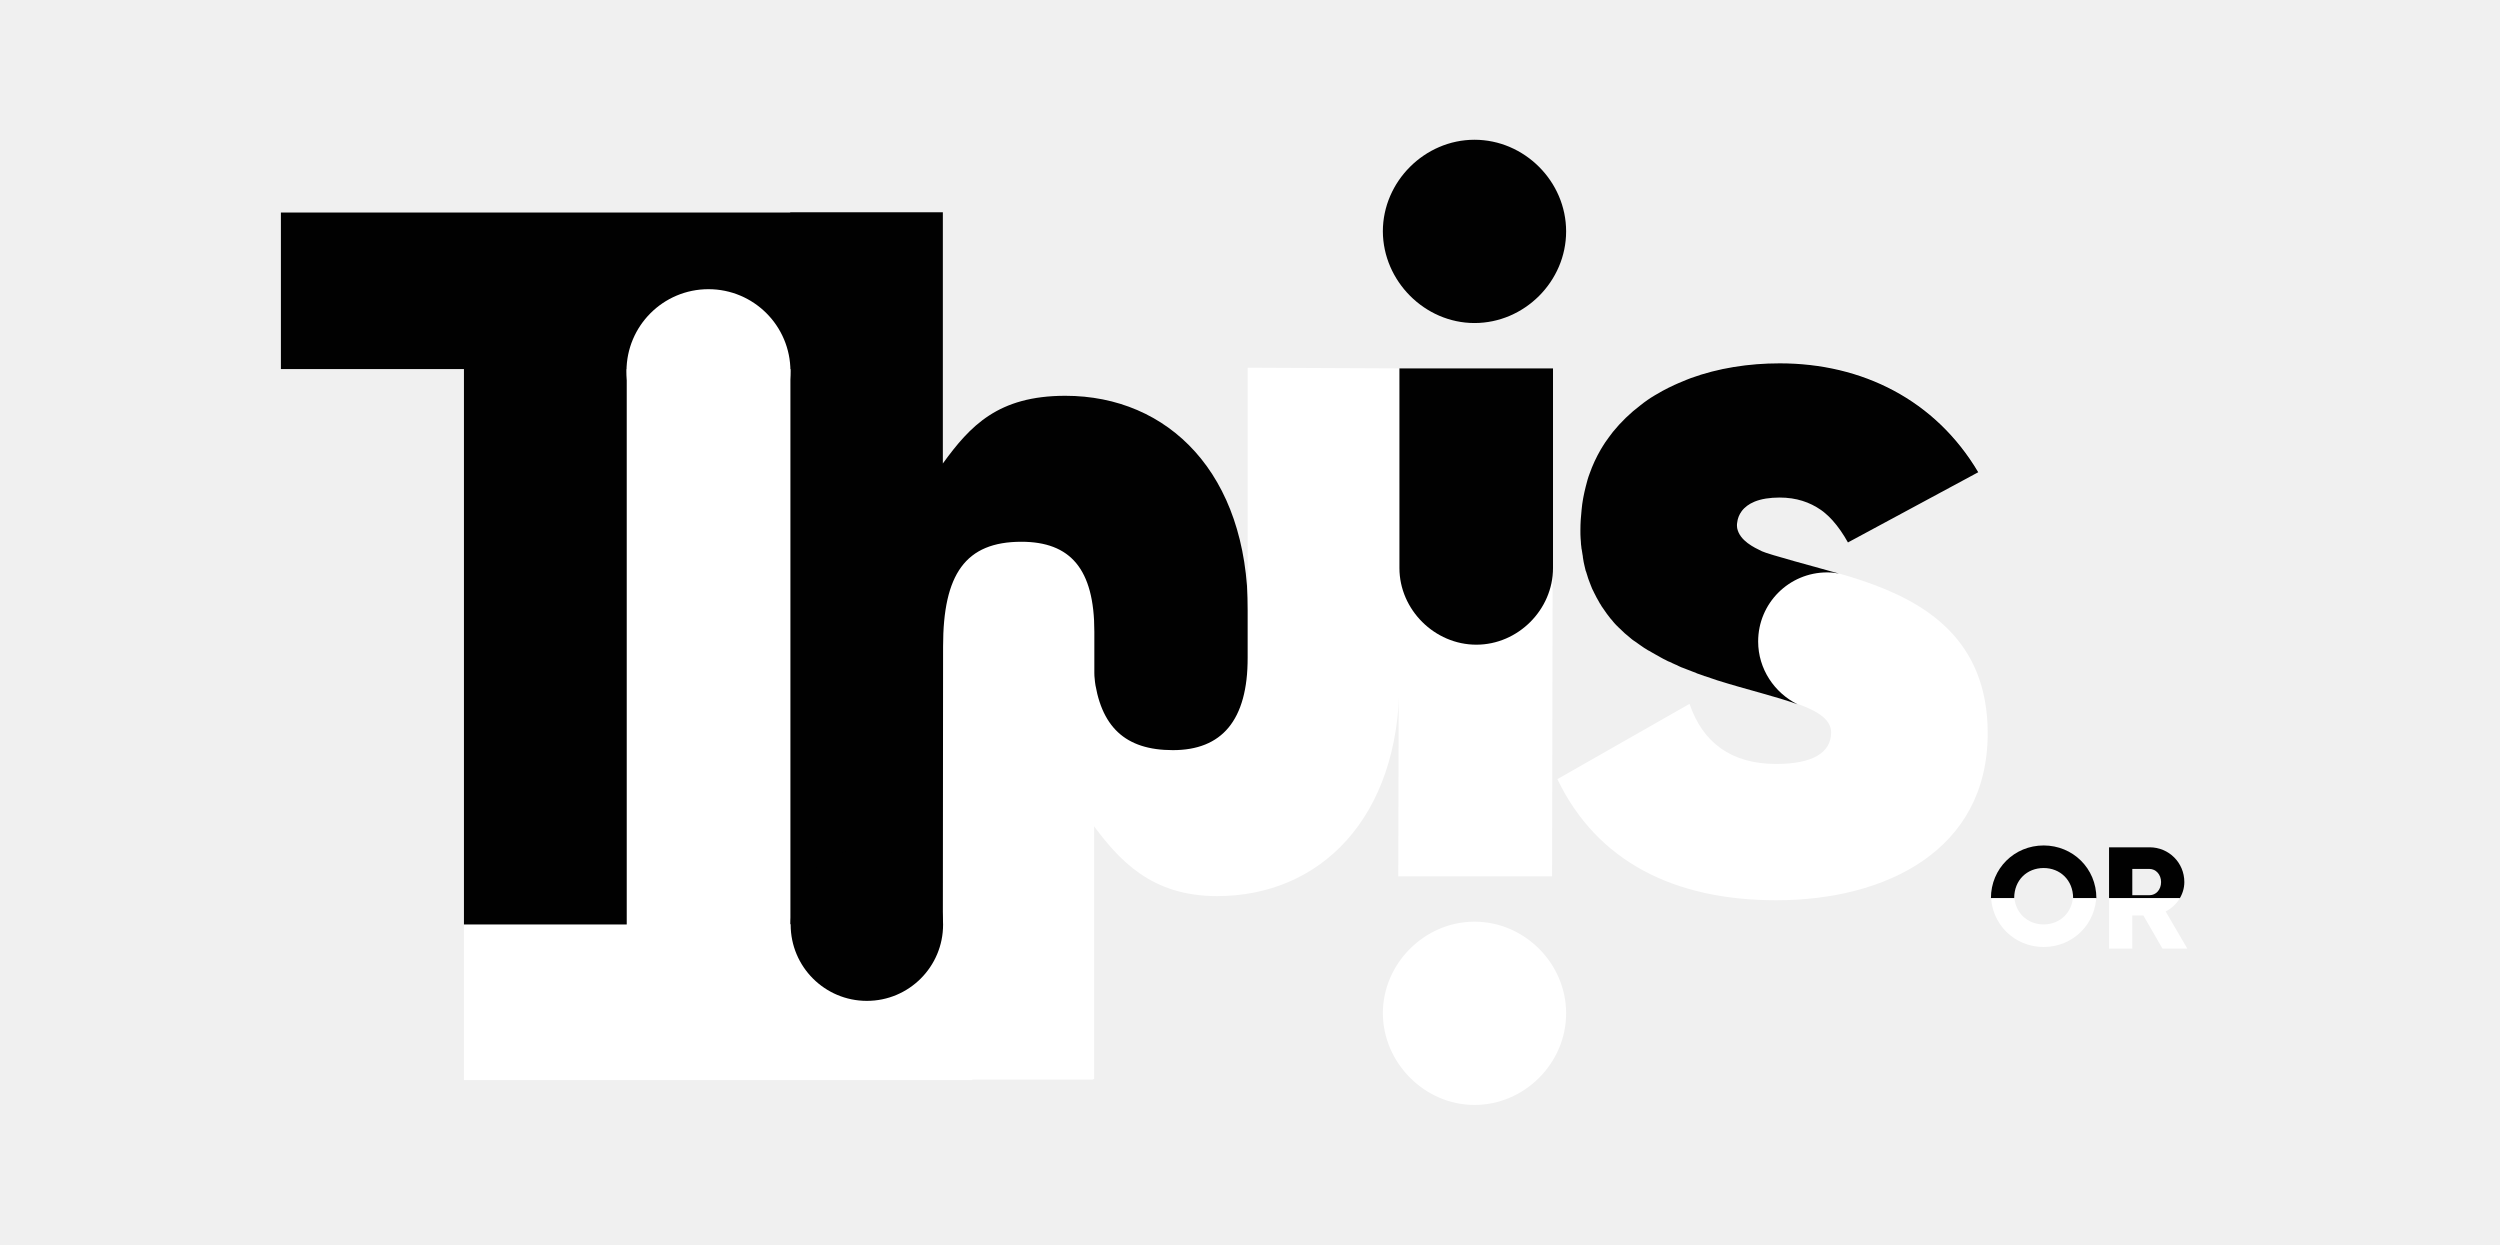
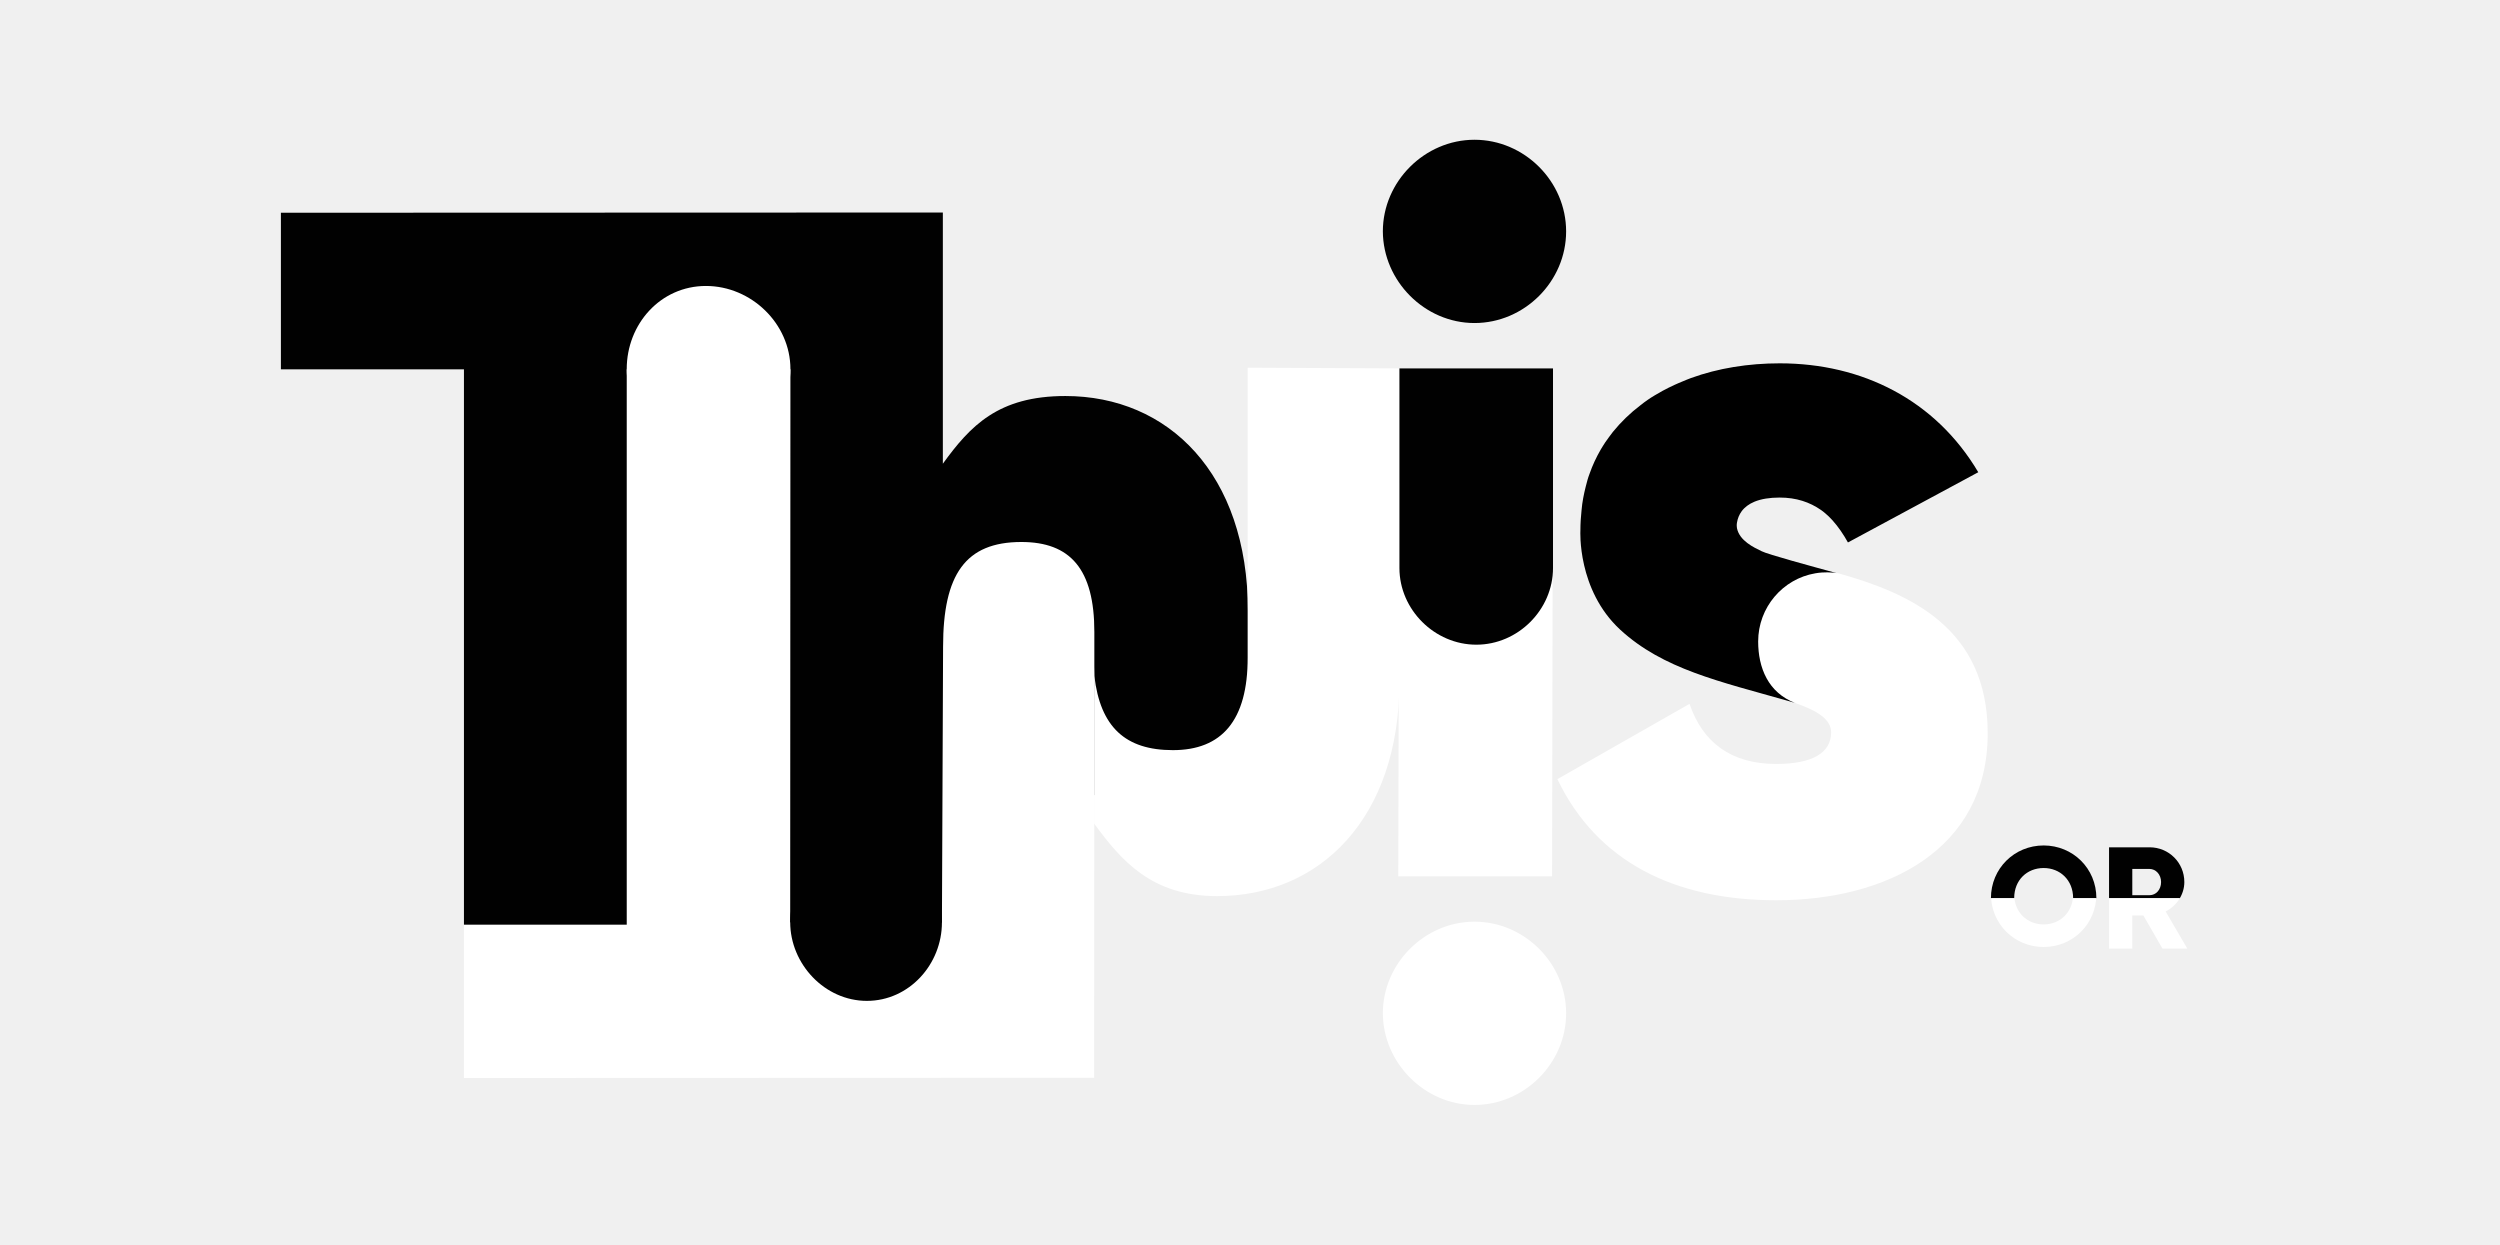
<svg xmlns="http://www.w3.org/2000/svg" xmlns:xlink="http://www.w3.org/1999/xlink" version="1.1" id="Calque_1" x="0px" y="0px" viewBox="0 0 1085.8 540.6" style="enable-background:new 0 0 1085.8 540.6;" xml:space="preserve">
  <style type="text/css">
	.st0{fill:#FFFFFF;}
	.st1{fill:#010101;}
	.st2{clip-path:url(#SVGID_2_);}
	.st3{clip-path:url(#SVGID_4_);}
</style>
-   <polygon class="st0" points="409.4,222.7 409.4,159.7 409.1,159.7 409.1,401.5 343.2,401.4 343.2,160.2 272.2,160.2 272.2,401.4   201.5,401.1 201.5,469.1 422.3,469.1 422.3,468.9 474.4,468.9 475.2,468.6 475.2,222.7 " />
-   <path class="st0" d="M863.3,318.5c0,50.8-44.2,72.5-91.9,72.5c-44.2,0-77.8-16.8-95-52.6l57.4-32.7c5.7,16.8,18.1,26.1,37.6,26.1  c15.9,0,23.9-4.9,23.9-13.7c0-24.3-108.7-11.5-108.7-87.9c0-48.2,40.7-72.5,86.6-72.5c35.8,0,67.6,15.9,86.2,47.3l-56.6,30.5  c-6.2-11.5-15-19.4-29.6-19.4c-11.5,0-18.6,4.4-18.6,12.4C754.6,253.5,863.3,236.8,863.3,318.5z" />
-   <path class="st1" d="M462.7,171.9c-29.2,0-41.3,13-53.2,29.4V92.2h-66.3v0.1H122v68h79.5v241.2h70.7V160.3h71.1v241.1l66.2,0.1  l0.1-120.7c0-31.4,9.7-45.5,34-45.5c21.2,0,31.7,11.7,31.7,39.1v70.8h66.7v-80C541.9,205.6,507.4,171.9,462.7,171.9z" />
-   <path class="st0" d="M541.9,159.7v125.9c0,27.4-11.3,40.2-32.5,40.2c-20.6,0-31.6-10-34.2-32.2L475,289l-0.7,68.7  c11.7,15.9,25.7,31.5,54.3,31.5c44.6,0,79.2-33.7,79.2-93.3V160L541.9,159.7z" />
  <g>
+     <polygon class="st0" points="475.3,279.4 475.2,221.8 409.4,221.8 409.1,400.6 343.2,400.5 343.3,160.3 272.2,160.3 272.2,401.5    201.5,401.5 201.5,468.1 201.5,468.1 201.5,468.2 475.2,468.1 475.2,468 475.2,468  " />
+     <path class="st1" d="M462.7,172c-29.2,0-41.3,13-53.2,29.4V92.3L122,92.4v68h79.5v241.2h70.7V160.4h71.1l-0.1,240.2l65.9,0.1   l0.5-119.8c0-31.4,9.7-45.5,34-45.5c21.2,0,31.7,11.7,31.7,39.1v70.8H542v-80C541.9,205.7,507.4,172,462.7,172z" />
+     <path class="st0" d="M541.9,159.7v125.9c0,27.4-11.3,40.2-32.5,40.2c-20.6,0-31.5-10-34.1-32.2l-0.1-4.1v68.2   c11.7,15.9,24.8,31.5,53.4,31.5c44.6,0,79.2-33.7,79.2-93.3V160L541.9,159.7z" />
    <g>
-       <path class="st0" d="M640.4,479.9c21.7,0,39.8-18.1,39.8-39.8c0-21.7-18.1-39.8-39.8-39.8c-21.6,0-39.8,18.1-39.8,39.8    C600.7,461.7,618.8,479.9,640.4,479.9z" />
+       <g>
+         <path class="st0" d="M640.4,479.9c21.7,0,39.8-18.1,39.8-39.8c0-21.7-18.1-39.8-39.8-39.8c-21.6,0-39.8,18.1-39.8,39.8     C600.7,461.7,618.8,479.9,640.4,479.9z" />
+       </g>
    </g>
-   </g>
-   <g>
-     <path class="st1" d="M640.4,140.3c21.7,0,39.8-18.1,39.8-39.8c0-21.7-18.1-39.8-39.8-39.8c-21.6,0-39.8,18.1-39.8,39.8   C600.7,122.1,618.8,140.3,640.4,140.3z" />
-   </g>
-   <polygon class="st0" points="607.3,380.6 674.1,380.6 674.5,160 607.8,160 " />
-   <path class="st1" d="M607.8,160v86.7c0,18.1,15.3,33.3,33.4,33.3c18.1,0,33.3-15.2,33.3-33.3V160H607.8z" />
-   <g>
-     <path class="st1" d="M763.6,278.6c0-16.6,13.4-30,30-30c1.9,0,3.4,0.2,5.1,0.5c-10.7-3-30.6-8.3-33.5-9.7c-3.3-1.6-9.6-4.5-10.7-10   c0-0.3-0.1-0.7-0.1-1c0-0.5,0-1,0.1-1.4c0.2-1.9,0.9-3.5,1.9-4.9c1.3-1.8,3.2-3.2,5.6-4.2c2.9-1.2,6.6-1.8,10.9-1.8   c7.3,0,13.1,2,18,5.4c0.6,0.4,1.2,0.9,1.8,1.4c1.1,0.9,2.2,2,3.2,3.1c2.5,2.8,4.7,6,6.7,9.6l56.6-30.5   c-18.6-31.4-50.4-47.3-86.2-47.3c-13.6,0-26.8,2.1-38.6,6.4c-0.6,0.2-1.2,0.5-1.8,0.7c-1.2,0.5-2.4,1-3.6,1.5   c-0.6,0.3-1.2,0.5-1.8,0.8c-1.8,0.8-3.5,1.7-5.2,2.6c-1.1,0.6-2.2,1.3-3.3,1.9c-2.2,1.3-4.2,2.7-6.2,4.3c-4.5,3.4-8.5,7.3-12,11.6   c-1.2,1.5-2.2,3-3.3,4.5c-0.7,1-1.3,2.1-2,3.2c-1.9,3.3-3.5,6.7-4.8,10.4c-0.7,1.8-1.2,3.7-1.7,5.7c-0.8,3.2-1.5,6.6-1.8,10.2   c-0.3,2.8-0.5,5.7-0.5,8.8c0,1.2,0,2.4,0.1,3.6c0,0.4,0.1,0.8,0.1,1.2c0,0.8,0.1,1.6,0.2,2.3c0,0.5,0.1,0.9,0.2,1.3   c0.1,0.7,0.2,1.4,0.3,2c0.1,0.5,0.2,0.9,0.2,1.4c0.1,0.6,0.2,1.2,0.3,1.8c0.1,0.5,0.2,0.9,0.3,1.4c0.1,0.6,0.3,1.2,0.4,1.7   c0.1,0.5,0.2,0.9,0.4,1.3c0.2,0.6,0.3,1.1,0.5,1.6c0.1,0.4,0.3,0.9,0.4,1.3c0.2,0.5,0.4,1,0.6,1.6c0.2,0.4,0.3,0.8,0.5,1.3   c0.2,0.5,0.4,1,0.6,1.5c0.2,0.4,0.4,0.8,0.6,1.2c0.2,0.5,0.5,1,0.7,1.4c0.2,0.4,0.4,0.8,0.6,1.2c0.3,0.5,0.5,0.9,0.8,1.4   c0.2,0.4,0.4,0.7,0.6,1.1c0.3,0.4,0.6,0.9,0.8,1.3c0.2,0.3,0.5,0.7,0.7,1c0.3,0.4,0.6,0.9,0.9,1.3c0.2,0.3,0.5,0.7,0.7,1   c0.3,0.4,0.7,0.9,1,1.3c0.2,0.3,0.5,0.6,0.7,0.9c0.4,0.4,0.8,0.9,1.1,1.3c0.2,0.3,0.5,0.5,0.7,0.8c0.5,0.5,0.9,1,1.4,1.4   c0.2,0.2,0.3,0.4,0.5,0.5c0.7,0.6,1.3,1.3,2,1.9c0.1,0.1,0.2,0.2,0.3,0.3c0.6,0.5,1.2,1,1.8,1.5c0.2,0.2,0.5,0.4,0.7,0.6   c0.5,0.4,0.9,0.8,1.4,1.1c0.3,0.2,0.6,0.4,0.9,0.6c0.5,0.3,0.9,0.7,1.4,1c0.3,0.2,0.6,0.4,1,0.7c0.4,0.3,0.9,0.6,1.3,0.9   c0.3,0.2,0.7,0.4,1,0.6c0.4,0.3,0.9,0.6,1.4,0.8c0.3,0.2,0.7,0.4,1,0.6c0.5,0.3,0.9,0.5,1.4,0.8c0.4,0.2,0.7,0.4,1.1,0.6   c0.5,0.3,0.9,0.5,1.4,0.8c0.4,0.2,0.7,0.4,1.1,0.6c0.5,0.2,1,0.5,1.4,0.7c0.4,0.2,0.7,0.4,1.1,0.5c0.5,0.2,1,0.5,1.5,0.7   c0.4,0.2,0.7,0.3,1.1,0.5c0.5,0.2,1,0.4,1.5,0.7c0.4,0.2,0.7,0.3,1.1,0.5c0.5,0.2,1,0.4,1.6,0.6c0.3,0.1,0.7,0.3,1,0.4   c0.5,0.2,1.1,0.4,1.6,0.6c0.3,0.1,0.6,0.3,1,0.4c0.6,0.2,1.2,0.4,1.7,0.7c0.3,0.1,0.6,0.2,0.9,0.3c0.7,0.2,1.3,0.5,2,0.7   c0.2,0.1,0.4,0.2,0.6,0.2c1.8,0.6,3.6,1.2,5.3,1.8l0,0c13,4.1,25.6,7,34.8,10.4C770.7,300.9,763.6,290.6,763.6,278.6z" />
-   </g>
-   <circle class="st0" cx="307.7" cy="161.2" r="35.6" />
-   <circle class="st1" cx="376.5" cy="401.6" r="33.1" />
-   <g>
-     <defs>
-       <rect id="SVGID_1_" x="858" y="361.6" width="98.7" height="28.5" />
-     </defs>
-     <clipPath id="SVGID_2_">
-       <use xlink:href="#SVGID_1_" style="overflow:visible;" />
-     </clipPath>
-     <g class="st2">
-       <path class="st1" d="M864.7,390.1c0-12.9,10.2-22.9,22.9-22.9c12.6,0,22.9,9.9,22.9,22.9c0,12.9-10.2,22.9-22.9,22.9    C874.9,412.9,864.7,403,864.7,390.1z M900.4,390.1c0-7.9-5.7-13.1-12.8-13.1c-7.2,0-12.8,5.2-12.8,13.1c0,7.9,5.7,13.1,12.8,13.1    C894.7,403.1,900.4,397.9,900.4,390.1z" />
-       <path class="st1" d="M930.9,397.6h-4.8V412h-10.1v-44h17.6c8.4,0,15.1,6.7,15.1,15.1c0,5.4-3.3,10.3-8.1,12.8L950,412h-10.8    L930.9,397.6z M926.1,388.8h7.5c2.8,0,5-2.4,5-5.7s-2.3-5.7-5-5.7h-7.5V388.8z" />
+     <g>
+       <path class="st1" d="M640.4,140.3c21.7,0,39.8-18.1,39.8-39.8s-18.1-39.8-39.8-39.8c-21.6,0-39.8,18.1-39.8,39.8    C600.7,122.1,618.8,140.3,640.4,140.3z" />
    </g>
-   </g>
-   <g>
-     <defs>
-       <rect id="SVGID_3_" x="852.9" y="390.1" width="112.5" height="26.8" />
-     </defs>
-     <clipPath id="SVGID_4_">
-       <use xlink:href="#SVGID_3_" style="overflow:visible;" />
-     </clipPath>
-     <g class="st3">
-       <path class="st0" d="M864.7,388.4c0-12.9,10.2-22.9,22.9-22.9c12.6,0,22.9,9.9,22.9,22.9c0,12.9-10.2,22.9-22.9,22.9    C874.9,411.3,864.7,401.3,864.7,388.4z M900.4,388.4c0-7.9-5.7-13.1-12.8-13.1c-7.2,0-12.8,5.2-12.8,13.1    c0,7.9,5.7,13.1,12.8,13.1C894.7,401.5,900.4,396.2,900.4,388.4z" />
-       <path class="st0" d="M930.9,397.6h-4.8V412h-10.1v-44h17.6c8.4,0,15.1,6.7,15.1,15.1c0,5.4-3.3,10.3-8.1,12.8L950,412h-10.8    L930.9,397.6z M926.1,388.8h7.5c2.8,0,5-2.4,5-5.7s-2.3-5.7-5-5.7h-7.5V388.8z" />
+     <polygon class="st0" points="607.3,380.6 674.1,380.6 674.5,160 607.8,160  " />
+     <path class="st1" d="M607.8,160v86.7c0,18.1,15.3,33.3,33.4,33.3c18.1,0,33.3-15.2,33.3-33.3V160H607.8z" />
+     <path class="st0" d="M306.6,124.2c19.7,0,36.7,16.4,36.7,36.1s-17.1,35.1-36.7,35.1s-34.4-15.5-34.4-35.1S286.9,124.2,306.6,124.2z   " />
+     <path class="st1" d="M376.5,368.5c18.3,0,32.6,13.8,32.6,32.1s-14.3,34.1-32.6,34.1s-33.3-16-33.3-34.2S358.2,368.5,376.5,368.5z" />
+     <g>
+       <g>
+         <g>
+           <defs>
+             <rect id="SVGID_1_" x="858" y="361.6" width="98.7" height="28.5" />
+           </defs>
+           <clipPath id="SVGID_2_">
+             <use xlink:href="#SVGID_1_" style="overflow:visible;" />
+           </clipPath>
+           <g class="st2">
+             <path class="st1" d="M864.7,390.1c0-12.9,10.2-22.9,22.9-22.9c12.6,0,22.9,9.9,22.9,22.9c0,12.9-10.2,22.9-22.9,22.9       C874.9,412.9,864.7,403,864.7,390.1z M900.4,390.1c0-7.9-5.7-13.1-12.8-13.1c-7.2,0-12.8,5.2-12.8,13.1s5.7,13.1,12.8,13.1       C894.7,403.1,900.4,397.9,900.4,390.1z" />
+             <path class="st1" d="M930.9,397.6h-4.8V412H916v-44h17.6c8.4,0,15.1,6.7,15.1,15.1c0,5.4-3.3,10.3-8.1,12.8L950,412h-10.8       L930.9,397.6z M926.1,388.8h7.5c2.8,0,5-2.4,5-5.7s-2.3-5.7-5-5.7h-7.5V388.8z" />
+           </g>
+         </g>
+       </g>
    </g>
+     <g>
+       <g>
+         <g>
+           <defs>
+             <rect id="SVGID_3_" x="852.9" y="390.1" width="112.5" height="26.8" />
+           </defs>
+           <clipPath id="SVGID_4_">
+             <use xlink:href="#SVGID_3_" style="overflow:visible;" />
+           </clipPath>
+           <g class="st3">
+             <path class="st0" d="M864.7,388.4c0-12.9,10.2-22.9,22.9-22.9c12.6,0,22.9,9.9,22.9,22.9c0,12.9-10.2,22.9-22.9,22.9       S864.7,401.3,864.7,388.4z M900.4,388.4c0-7.9-5.7-13.1-12.8-13.1c-7.2,0-12.8,5.2-12.8,13.1s5.7,13.1,12.8,13.1       S900.4,396.2,900.4,388.4z" />
+             <path class="st0" d="M930.9,397.6h-4.8V412H916v-44h17.6c8.4,0,15.1,6.7,15.1,15.1c0,5.4-3.3,10.3-8.1,12.8L950,412h-10.8       L930.9,397.6z M926.1,388.8h7.5c2.8,0,5-2.4,5-5.7s-2.3-5.7-5-5.7h-7.5V388.8z" />
+           </g>
+         </g>
+       </g>
+     </g>
+     <g>
+       <path class="st0" d="M788.4,249c-14.1,2.4-24.8,14.8-24.8,29.6c0,11.5,4.4,22.2,16,26.7c9.5,3.3,15.7,7,15.7,12.8    c0,8.8-8,13.7-23.9,13.7c-19.5,0-31.9-9.3-37.6-26.1l-57.4,32.7c17.2,35.8,50.8,52.6,95,52.6c47.7,0,91.9-21.7,91.9-72.5    c0-46-34.3-60.9-64.5-69.4C798,248.9,793.7,248.1,788.4,249z" />
+     </g>
+     <path d="M703.7,273.5c18.6,17.1,42.9,22.4,73.2,31c1,0.3,2.1,0.6,3.1,0.9c-0.1,0-0.3-0.1-0.4-0.1c-11.6-4.5-16-15.2-16-26.7   c0-14.8,10.7-27.2,24.8-29.6c4-0.7,7.4-0.4,9.2-0.1c-10.9-3-29.8-8.1-32.5-9.5c-3.3-1.6-9.6-4.5-10.7-10c0-0.3-0.1-0.7-0.1-1   c0-0.5,0-1,0.1-1.4c0.3-1.9,1-3.5,2-4.9c1.3-1.8,3.2-3.2,5.6-4.2c2.9-1.2,6.6-1.8,10.9-1.8c7.3,0,13.1,2,18,5.4   c0.6,0.4,1.2,0.9,1.8,1.4c1.1,0.9,2.2,2,3.2,3.1c2.5,2.8,4.7,6,6.7,9.6l56.6-30.5c-18.6-31.4-50.4-47.3-86.2-47.3   c-13.6,0-26.8,2.1-38.6,6.4c-0.6,0.2-1.2,0.5-1.8,0.7c-1.2,0.5-2.4,1-3.6,1.5c-0.6,0.3-1.2,0.5-1.8,0.8c-1.8,0.8-3.5,1.7-5.2,2.6   c-1.1,0.6-2.2,1.3-3.3,1.9c-2.2,1.3-4.2,2.7-6.2,4.3c-4.5,3.4-8.5,7.3-12,11.6c-1.2,1.5-2.2,3-3.3,4.5c-0.7,1-1.3,2.1-2,3.2   c-1.9,3.3-3.5,6.7-4.8,10.4c-0.7,1.8-1.2,3.7-1.7,5.7c-0.8,3.2-1.5,6.6-1.8,10.2c-0.3,2.8-0.5,5.7-0.5,8.8   C686.4,230.4,684.9,256.1,703.7,273.5z" />
+     <path class="st1" d="M731.8,290.4c0.3,0.1,0.7,0.3,1,0.4c0.5,0.2,1.1,0.4,1.6,0.6c0.3,0.1,0.6,0.3,1,0.4" />
  </g>
</svg>
